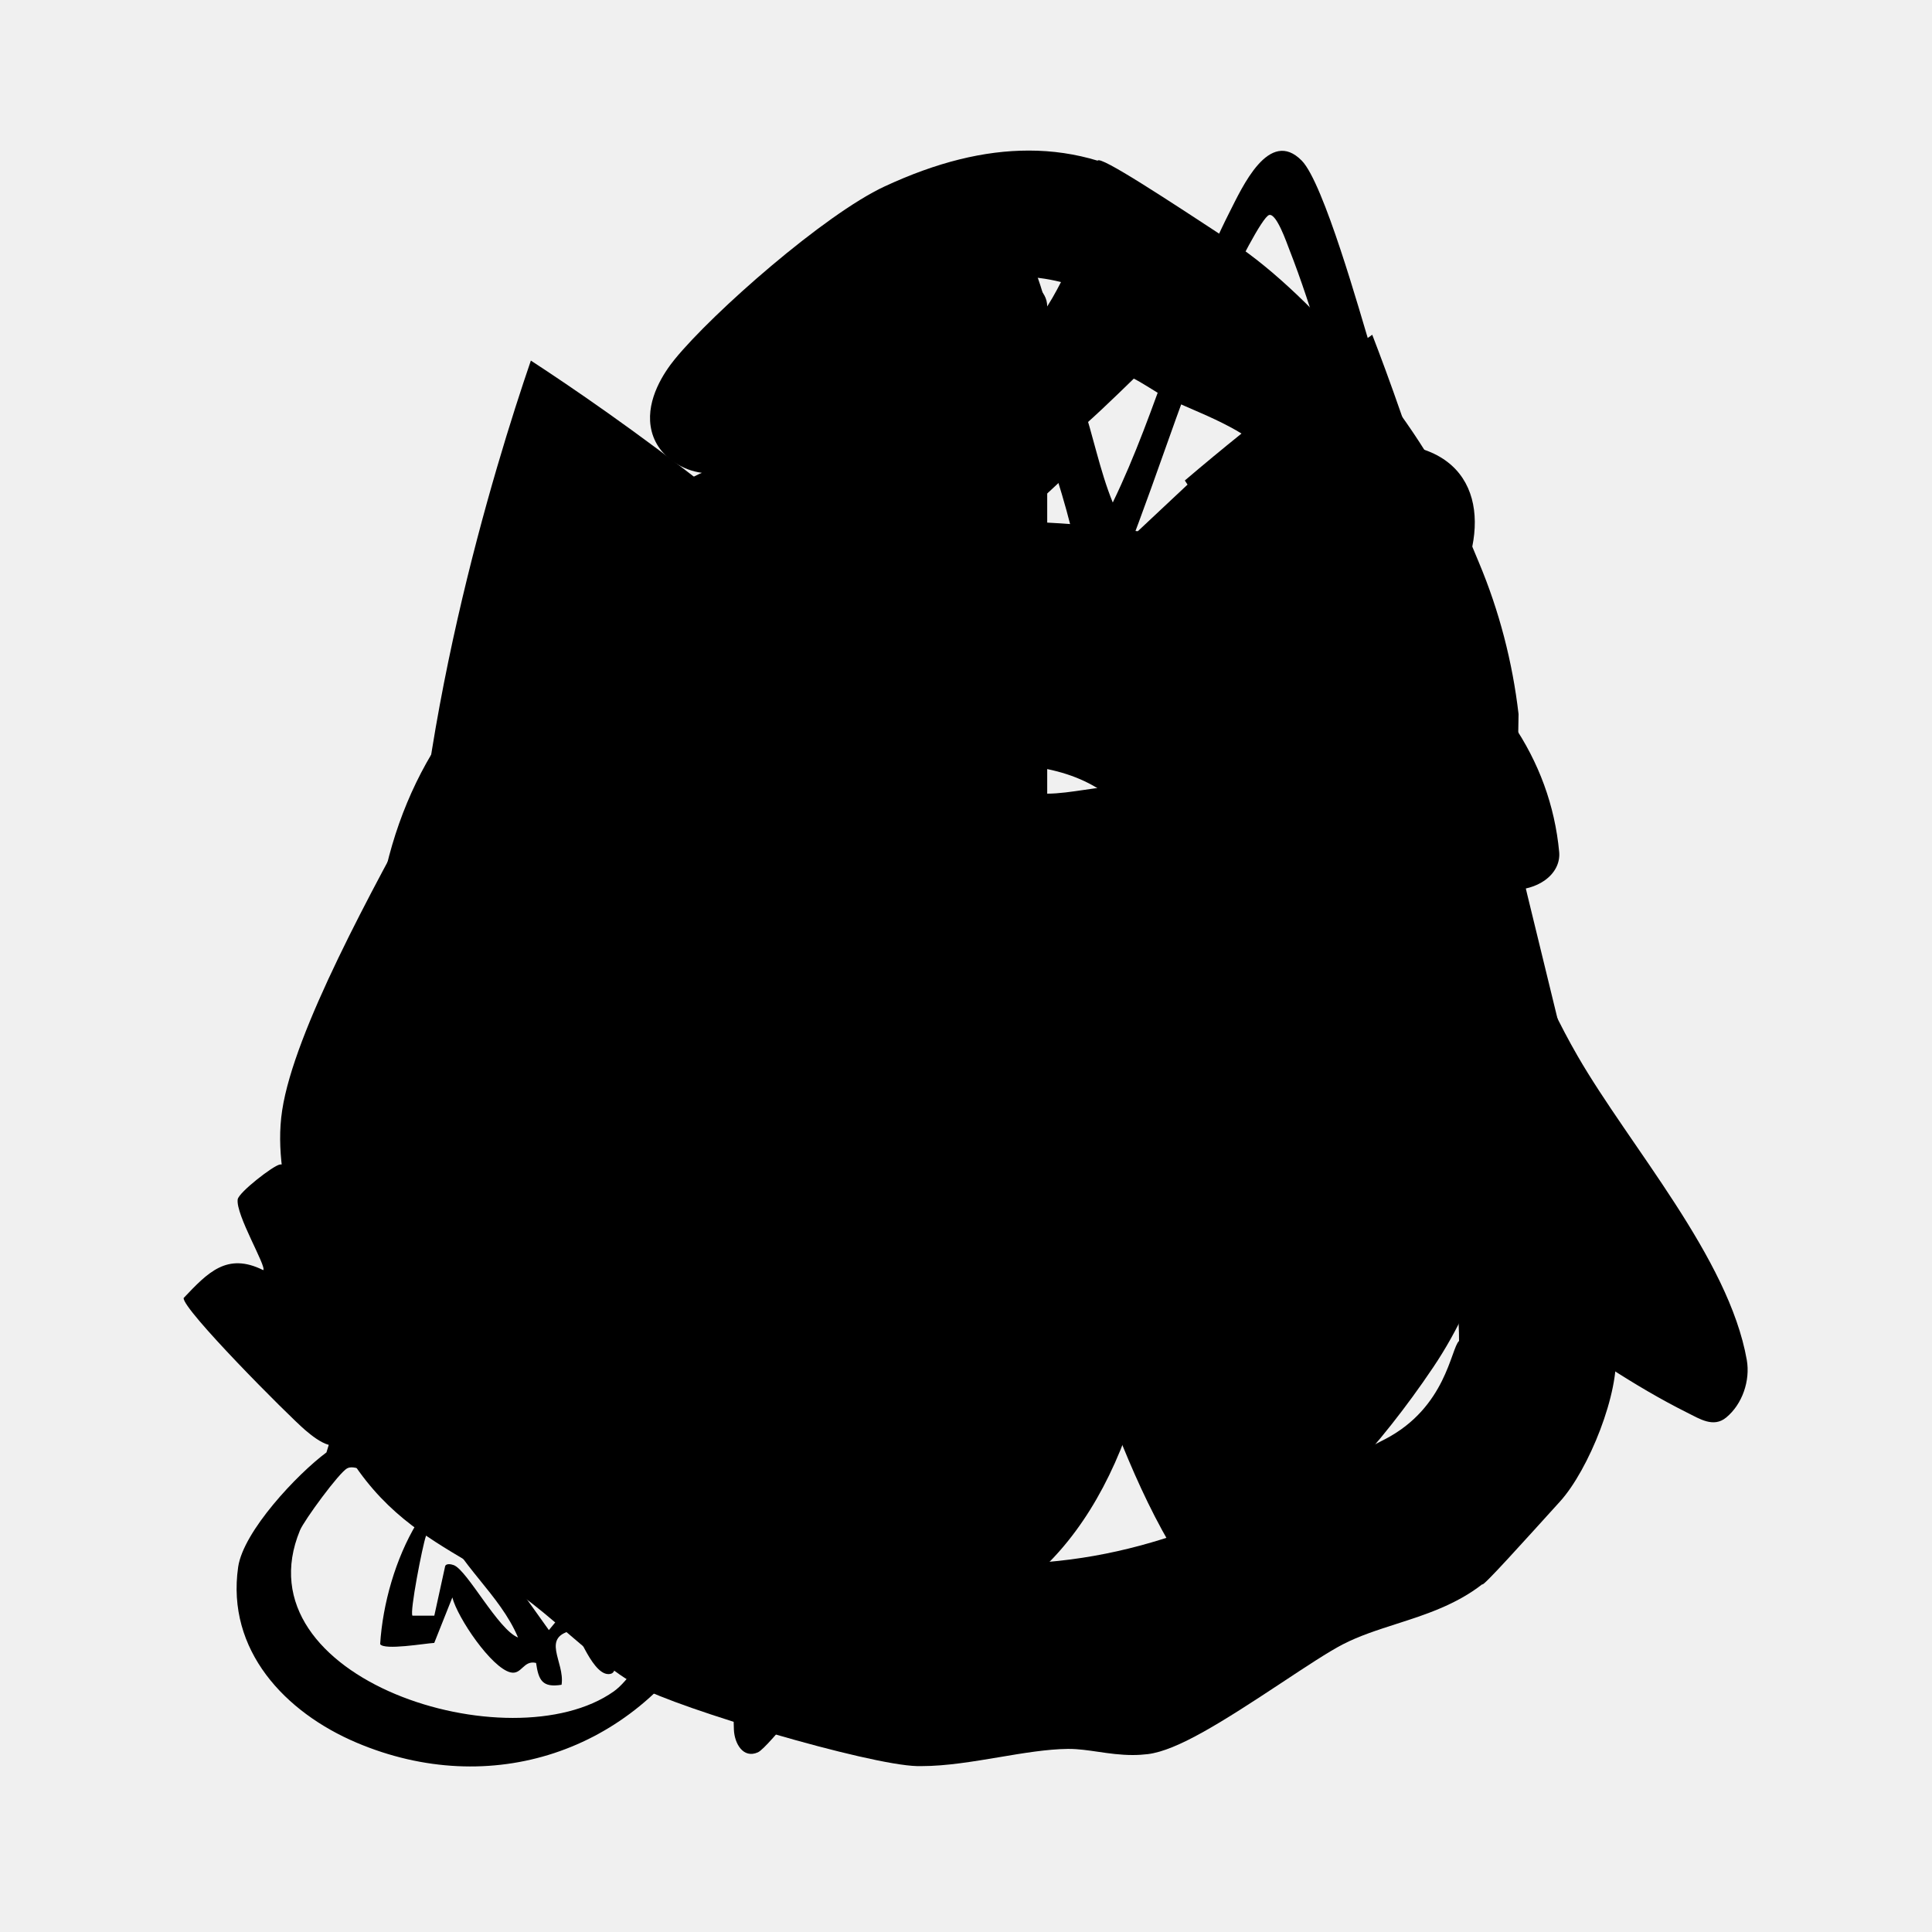
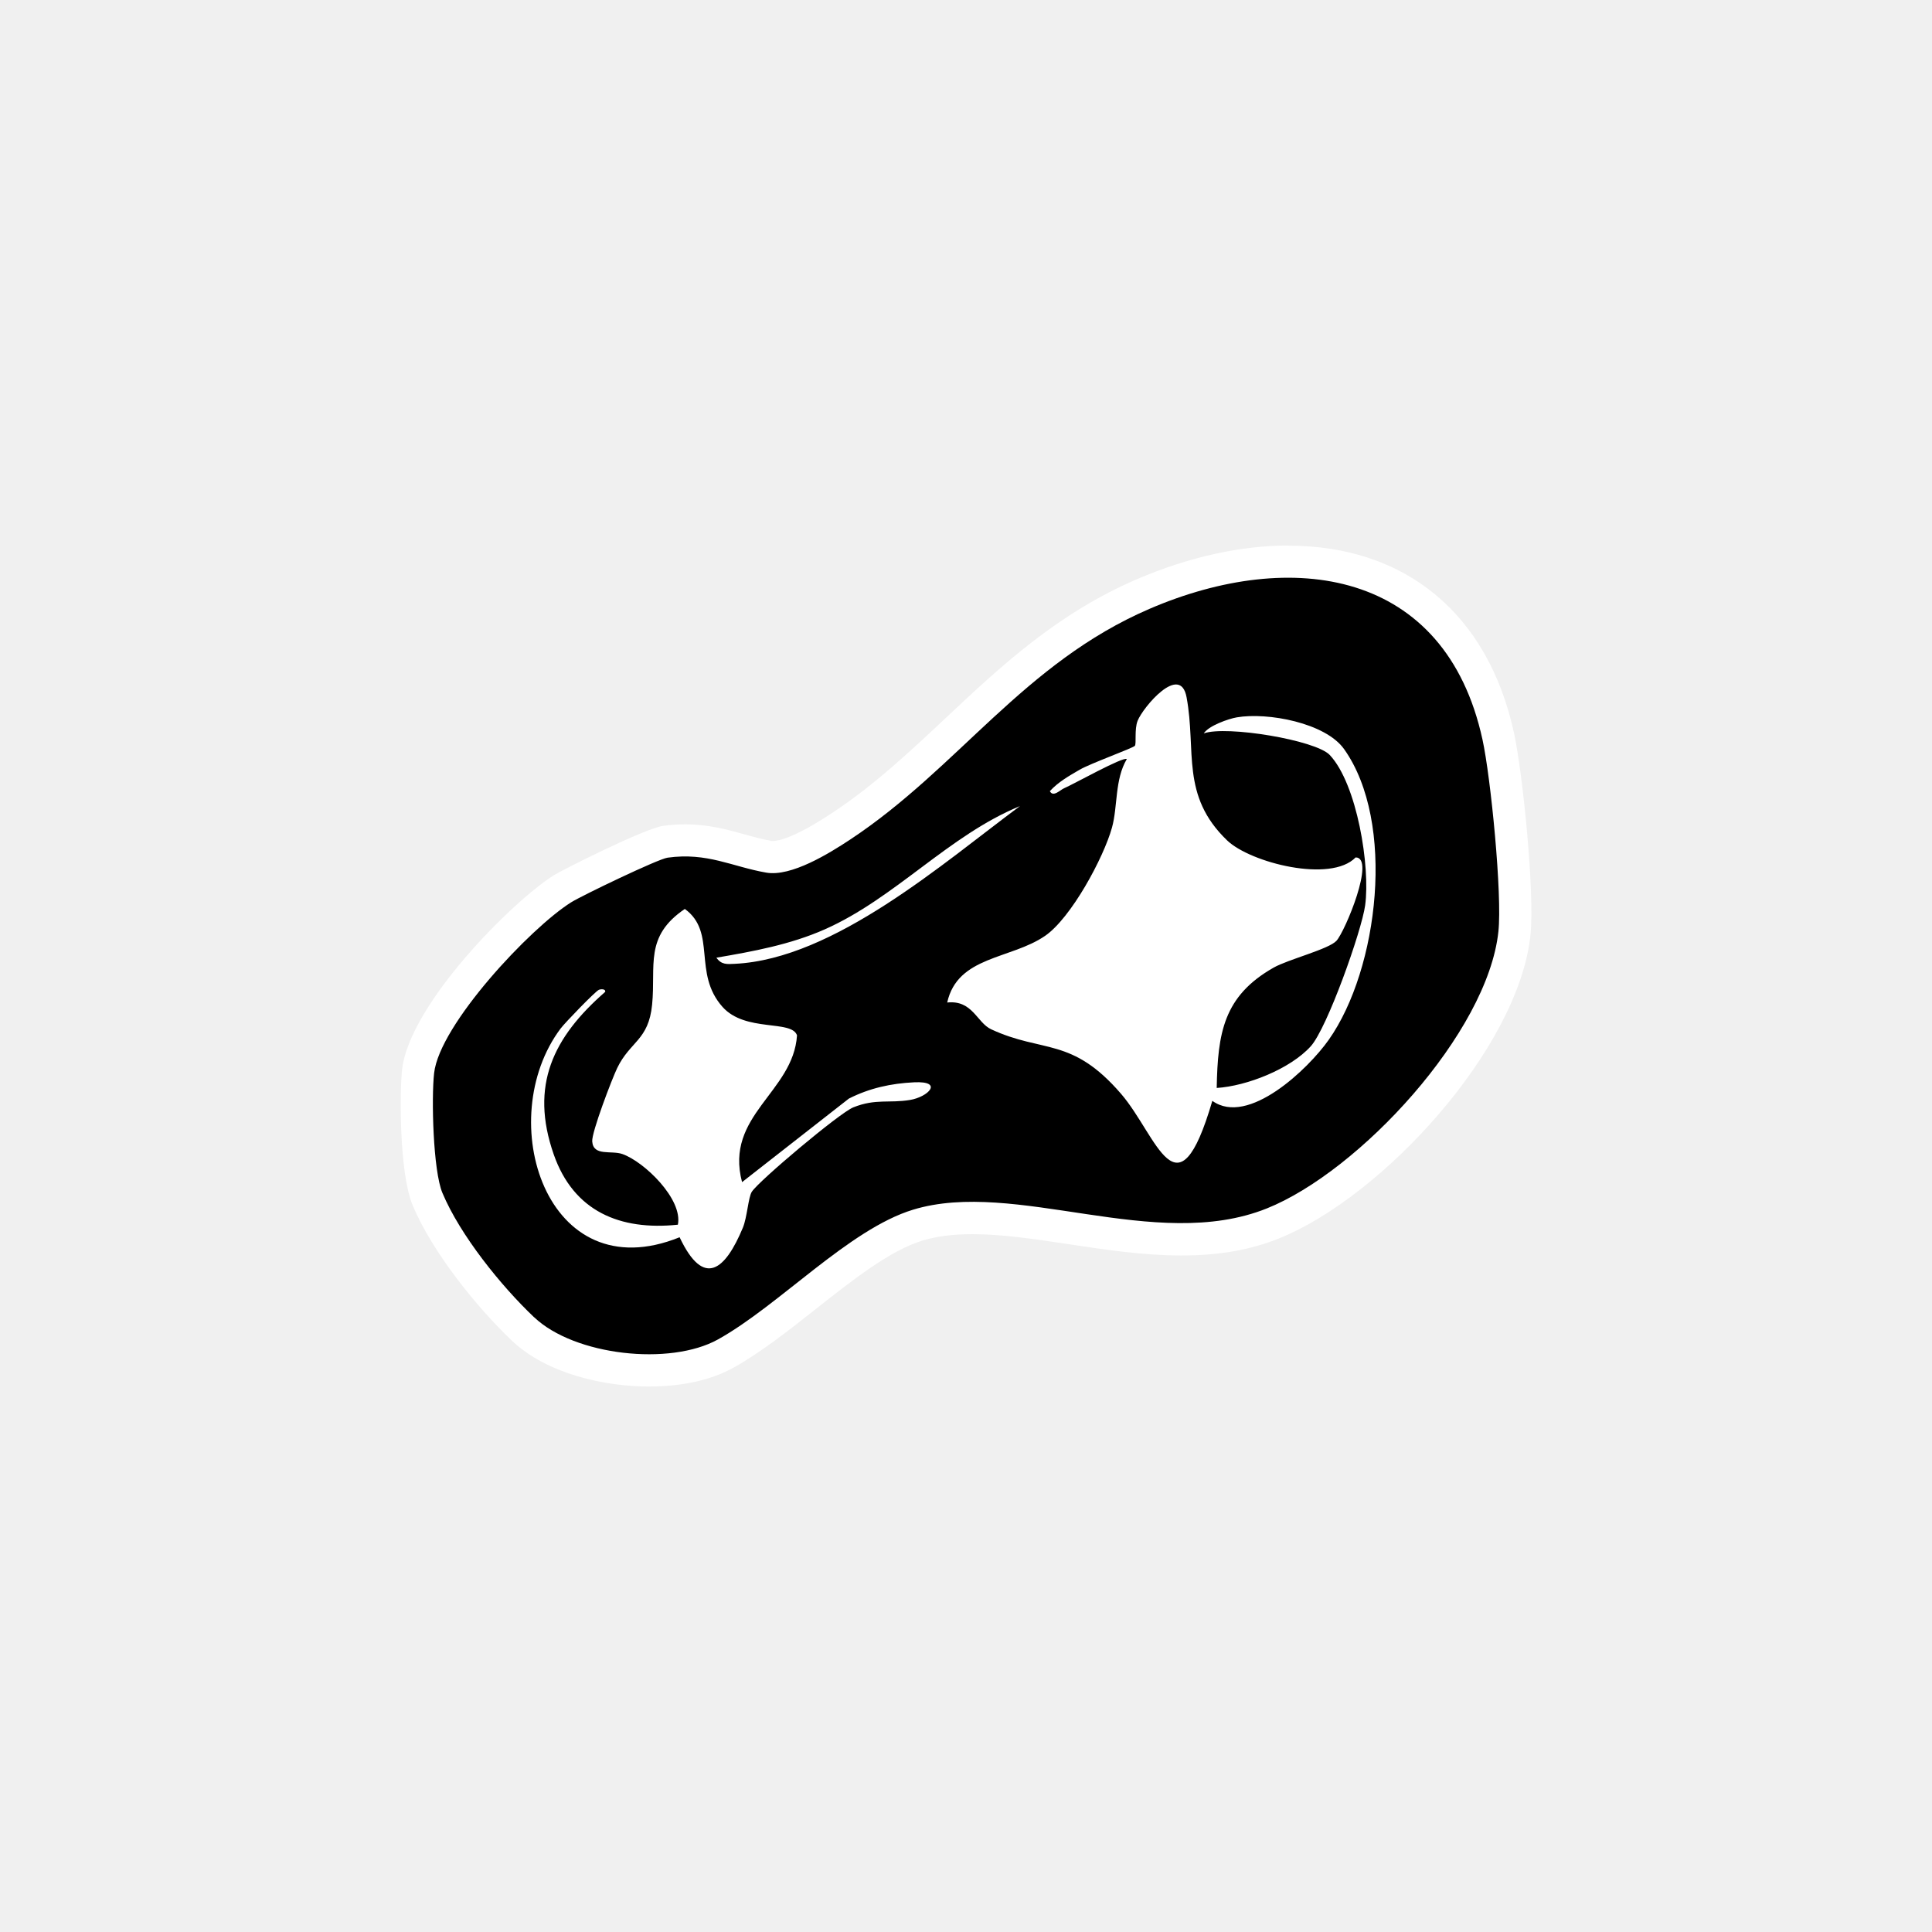
- <svg xmlns="http://www.w3.org/2000/svg" id="Capa_1" version="1.1" viewBox="0 0 300 300">
+ <svg xmlns="http://www.w3.org/2000/svg" id="Layer_1" version="1.1" viewBox="0 0 300 300">
  <defs>
    <style>
      .st0 {
-         
+         fill: #fff;
      }
    </style>
  </defs>
-   <path class="st0" d="M127.23,73.23c6.69,5.6,13.59,11.8,20.3,18.49,6.47-6.93,13.15-13.42,19.68-19.33-8.12-11.92-15.41-21.41-19.95-27.1-4.56,5.87-11.9,15.69-20.03,27.95h0Z" />
-   <path class="st0" d="M193.68,176.39c1.51,45.52-12.62,67.66-25.22,78.34,17.49-4.25,37.22-17.34,54.09-42.42,30.97-46.02.48-134.57-9.47-160.33-6.46,4.56-17.18,12.47-29.1,22.63l.42.64-27.75,26.02c19.84,21.89,36.12,47.94,37.03,75.12h0Z" />
-   <path class="st0" d="M82.43,56c-5.66,16.52-18.53,58.31-18.53,96.56,0,47.66,25.71,91.55,58.52,99.92,14.21,3.63,27.02,1.29,37.02-6.75,14.96-12.03,22.61-36.5,21.53-68.92-.84-25.34-17.76-50.35-37.78-71.27l-33.06-29.32.15-.23c-11.45-9-21.59-15.92-27.85-20h0Z" />
-   <g>
-     <path d="M142.93,255.73c-2.54,0-4.53-1.46-4.53-3.32v-34.68c-24.37-1.55-44.46-8.11-58.14-18.97-13.99-11.11-21.38-26.79-21.38-45.34,0-41.78,28.23-66.93,79.51-70.9v-34.91c0-1.86,1.99-3.32,4.53-3.32h14.13c2.54,0,4.53,1.46,4.53,3.32v34.52c45.67,2.12,76.83,21.81,79.5,50.31.12,1.32-.55,2.6-1.85,3.51-1.18.82-2.75,1.28-4.43,1.28h-49.16c-3.05,0-5.66-1.54-6.2-3.66-1.5-5.91-5.83-13.28-17.87-15.32v63.64c9.7-2.38,16.34-8.42,17.45-15.98.33-2.28,3.02-4,6.26-4h49.16c1.75,0,3.42.51,4.6,1.39,1.31.99,1.92,2.39,1.63,3.76-6.21,29.54-35.02,47.99-79.1,50.7v34.66c0,1.86-1.99,3.32-4.53,3.32h-14.13ZM138.4,120.28c-11.32,4.36-17.06,14.36-17.06,29.73,0,16.93,5.58,27.1,17.06,31.04v-60.77Z" />
-     <path d="M157.07,45.29c1.95,0,3.53,1.04,3.53,2.32v35.47c45.24,1.85,76.86,21.23,79.5,49.44.09.96-.43,1.9-1.43,2.6-1,.7-2.4,1.1-3.86,1.1h-49.15c-2.59,0-4.8-1.23-5.23-2.91-1.69-6.65-6.57-14.43-19.83-16.24v66.06c10.56-2.2,18.19-8.58,19.43-17.09.26-1.78,2.54-3.15,5.27-3.15h49.16c1.53,0,2.99.44,4,1.19,1.01.76,1.46,1.76,1.25,2.76-6.15,29.24-35.44,47.51-79.12,49.96v35.6c0,1.28-1.58,2.32-3.53,2.32h-14.13c-1.95,0-3.53-1.04-3.53-2.32v-35.62c-50.02-2.92-79.51-26.13-79.51-63.37,0-41.79,28.13-66.27,79.51-69.97v-35.84c0-1.28,1.58-2.32,3.53-2.32h14.13M139.4,182.42v-63.56c-12.65,4.24-19.06,14.65-19.06,31.15,0,21.33,8.96,29.45,19.06,32.41M157.07,43.29h-14.13c-3.1,0-5.53,1.9-5.53,4.32v33.99c-25.16,2.08-44.79,9.15-58.34,21.05-14.05,12.32-21.17,29.41-21.17,50.77,0,18.87,7.52,34.82,21.76,46.12,13.66,10.85,33.6,17.45,57.76,19.12v33.74c0,2.42,2.43,4.32,5.53,4.32h14.13c3.1,0,5.53-1.9,5.53-4.32v-33.72c21.02-1.42,39.21-6.63,52.7-15.12,14.13-8.89,23.25-21.45,26.37-36.31.37-1.76-.38-3.54-2.01-4.77-1.35-1.01-3.24-1.6-5.2-1.6h-49.16c-3.79,0-6.84,2.04-7.25,4.86-1,6.82-6.83,12.36-15.45,14.82v-61.14c8.58,1.77,13.92,6.6,15.9,14.36.66,2.6,3.61,4.41,7.16,4.41h49.15c1.88,0,3.66-.52,5.01-1.46,1.6-1.12,2.43-2.73,2.28-4.42-1.35-14.46-9.9-26.95-24.72-36.12-14.08-8.72-32.99-13.91-54.78-15.04v-33.57c0-2.42-2.43-4.32-5.53-4.32h0ZM137.4,179.61c-10.13-4.12-15.06-13.84-15.06-29.6,0-14.49,4.93-23.76,15.06-28.24v57.84h0Z" />
-   </g>
-   <g class="st0">
-     <path d="M226.56,79.95c-5.81-13.91-22.49-34-35.1-42.26-10.13-6.64-20.66-13.59-21.02-12.74-3.42-1.04-7-1.57-10.68-1.57-7,0-14.32,1.82-22.38,5.56-9.35,4.34-26.68,19.58-32.61,26.85-1.67,2.05-4.38,6.13-3.74,10.39.35,2.31,1.63,4.26,3.71,5.63,1.32.87,2.74,1.41,4.25,1.61-.13.05-.25.11-.38.16-4.75,2.16-8.88,7.09-12.88,11.87-1.78,2.13-3.46,4.14-4.98,5.61-1.21,1.17-3.24,2.8-5.38,4.53-4.63,3.73-9.43,7.59-11.48,10.91-1,1.63-1.41,3.22-1.73,4.49-.21.82-.39,1.52-.67,2.07-1.39,2.63-3.11,5.77-5.11,9.4-8.73,15.88-20.68,37.63-22.56,49.92-.94,6.11.37,12.05,1.64,17.79.51,2.31.99,4.49,1.3,6.6.41,2.72.62,5.14.83,7.48.61,6.87,1.14,12.8,6.07,21.05,5.5,9.2,12.12,13.13,19.14,17.29,2.61,1.55,5.3,3.14,8.04,5.08,2.34,1.65,4.65,3.64,7.1,5.74,3.57,3.06,7.25,6.22,11.19,8.43,6.17,3.46,35.71,12.23,43.3,12.4.22,0,.45,0,.67,0,3.82,0,8.02-.71,12.08-1.39,3.66-.62,7.45-1.25,10.61-1.28h.16c1.51,0,3,.22,4.58.45,1.7.25,3.46.5,5.36.5.81,0,1.58-.05,2.34-.14,4.59-.57,11.53-4.97,20.85-11.13,3.69-2.44,7.18-4.75,9.42-5.91,2.57-1.33,5.39-2.23,8.37-3.19,4.43-1.42,9.23-2.97,13.3-6.15-.06.6,6.6-6.82,12.06-12.84,4.44-4.88,9.34-16.98,8.64-23.54l-2.29-21.54c-.28-2.67-.75-5.33-1.38-7.94l-10.02-41.12c-.76-3.11-1.32-6.26-1.69-9.43l.31-18.71c-.94-8.09-3-16.01-6.15-23.52l-3.1-7.43ZM157.87,42.95c2.36,0,4.64.28,6.88.85-1.74,3.37-3.65,6.62-6.48,8.41-.54.34-.73.34-1.41.35-.72,0-1.81.01-3.02.55-1.16.52-2.29,1.06-3.4,1.62.02-.31.02-.63,0-.96-.21-2.64-1.86-4.98-5.06-7.18-.44-.3-.95-.5-1.48-.57l-.31-.04c4.57-1.78,9.39-3.03,14.29-3.03ZM226.56,208.22c-1.28,1.15-1.98,10.34-11.52,15.27-23.98,12.38-38.61,19.39-60.41,19.39-5.91,0-12.24-.51-19.34-1.57-19.23-2.86-41.65-17.81-54.53-36.36-6.41-9.23-13.36-23.47-10.09-38.91,4.36-20.54,29.45-54.11,46.17-66.16.32-.23.55-.37.72-.46.07.05.13.11.19.16.9.76,2.4,2.03,4.82,2.03,1.79,0,3.64-.7,5.81-2.19,4.79-3.29,7.17-7.12,9.47-10.82,2.68-4.31,4.99-8.03,11.14-11.1.24-.12.85-.2,1.38-.26,1.01-.13,2.27-.29,3.52-.92,8.68-4.42,15.54-11.08,22.17-17.53.84.43,1.99,1.14,2.7,1.58,1.09.68,2.12,1.32,3.02,1.72,1.47.65,2.92,1.27,4.34,1.89,14.88,6.44,11.77,9.12,18.67,24.84,1.2,2.74,4.8,13.25,5.49,16.7,1.31,6.53-.67,6.92,3.91,33.67,0,0,6.19,28.12,6.21,28.31.26,3.44,2.99,12.94,4.43,22.14,1.82,11.67,1.73,18.59,1.73,18.59ZM228.96-23.56c-.96.89-1.89,1.8-2.79,2.73" />
-     <path d="M188.38,128.35c-8.33-5.51-9.46-5.8-9.83-5.9-1.12-.29-2.34-.44-3.74-.44-2.08,0-4.26.32-6.37.63-1.98.29-4.03.6-5.83.6-.49,0-.94-.02-1.36-.07-.98-5.12-.39-10.54,1.76-16.17.78-2.03.72-3.72-.17-5.02-.74-1.07-1.92-1.68-3.24-1.68-.73,0-1.47.19-2.26.57-4.74,2.33-6.06,9.99-7.3,19.75-.23,1.85-.54,4.29-.81,5.36-.77.52-2.21,1.23-3.36,1.55-.14-.75-.39-1.59-.89-2.38-.53-.83-1.24-1.34-1.85-1.69.02-.08.05-.15.07-.22.44-1.42,1.1-3.57-.28-5.45-.48-.65-1.6-1.74-3.68-1.74-.15,0-.31,0-.48.02-.44.03-.87.15-1.27.34-2.97,1.45-3.79,4.46-4.34,6.45-.13.47-.31,1.14-.45,1.45-.99.73-3.41,1.76-5.56,2.68-3.53,1.5-7.52,3.2-10.21,5.44-3.08,2.57-12.71,12.43-15.24,15.38-3.58,4.17-2.75,7.76-1.94,9.53,2.12,4.61,8.55,7.02,13.82,7.02,1.26,0,2.42-.14,3.46-.42.07-.02.15-.04.22-.06-.6,1.49-1.24,3.02-1.81,4.39-4.69,11.31-7.72,19.02-7.09,23.03.21,1.37.71,2.51,1.52,3.51,1.52,1.87,4.32,2.4,11.93,3.44,1.57.22,3.47.48,5.01.74-.75,6.41-.6,17.74,1.6,21.2.86,1.36,2.2,2.14,3.66,2.14h0c.93,0,1.83-.38,2.48-1.05l.15-.16c2.17-2.22,3.42-3.74,3.78-5.4.66-3.07.4-6.9.14-10.6-.12-1.78-.25-3.61-.26-5.25h1.04v10.79c0,2.73,3.88,5.11,4.84,5.38.48.13.97.2,1.46.2,5.68,0,7.15-7.91,8-13.84,1.24,0,2.64.03,4.15.07,1.76.04,3.75.08,5.75.08,8.39,0,17.41-.72,20.67-6.08,3.21-5.27-3.11-22.43-6.35-30.39,6.42-2.42,9.16-8.85,11.44-14.2,1.03-2.42,2-4.71,3.22-6.62.36-.56.97-1.16,1.61-1.79,1.27-1.25,2.86-2.81,3.64-5.2.14-.44.2-.91.16-1.37-.14-1.67-.2-2.36-9.63-8.6ZM131.59,143.36c-.23-.03-.47-.04-.72-.04-3.47,0-7.14,2.65-11.23,5.84-.2.15-.4.32-.61.48l-.44-.28,6.77-8.58,3.95-.84,2.32,2.78-.05.65ZM141.27,185.77l-1.59-.18,2.95-39.79c1.67-.12,3.21-.59,4.63-1.13l-5.99,41.1ZM156.16,188.3l1.29-18.67s.03.1.05.15c.57,1.63,1.17,3.25,1.77,4.86,1.88,5.09,3.68,9.95,4.63,15l-7.74-1.34ZM178.07,145.53c-.71,1.07-1.47,2.22-2.08,3.5-.97-.76-2.44-2.12-4.62-4.5-1.43-1.55-2.02-2.2-3.22-2.48-.65-.15-1.32-.23-1.99-.23-2.39,0-4.52.98-6.38,2.14l.26-3.93c1.05-.2,2.09-.47,3.1-.74,1.5-.4,3.05-.8,4.16-.8.18,0,.35.01.49.03.89.14,3.37,1.75,5.02,2.82,1.91,1.24,3.86,2.51,5.79,3.41-.17.26-.34.52-.52.79Z" />
-   </g>
-   <g id="pHQINd.tif" class="st0">
+   <g id="_x37_IbPPs.tif">
    <g>
-       <path d="M216.61,68.92c13.91,1.2,14.92,13.48,8.9,23.95-.8,1.39-2.91,3.22-3.42,4.48-1.95,4.81,3.21,13.75,3.24,19.06l4.2,2.04c.98,2.85-4.14,3.01-3.25,6.57.4,1.62,4.55,6.99,5.65,9.65,4.27,10.35,7.3,19.36,13.05,29.32,8.1,14.03,23.46,31.29,26.26,47.18.56,3.19-.68,6.88-3.21,8.95-1.96,1.61-4.09.21-6.08-.78-16.48-8.26-30.83-21.2-46.55-30.84-1.18-.73-7.64-5.09-8.42-4.28l.02,21.21-1.72,28.22c-1.64,6.03-1.08,13.81-2.37,19.66-.2.91-3.04,5.4-3.85,5.8-2.13,1.03-4.65-4.05-5.91-5.4-4.62-4.99-7.91-7.81-11.48-13.94-6.52-11.22-10.5-23.7-15.08-35.76-6.53,7.94-11.18,17.45-16.88,26.06-6.03,9.11-12.87,18.69-19.59,27.3-1.84,2.35-10.79,14-12.43,14.73-2.3,1.03-3.64-1.39-3.73-3.5-.24-5.6.74-11.91.87-17.48.03-1.14-.59-2.18-.56-3.33.04-1.76.96-3.5.61-5.36l-5.19,10.34c-11.4,19.27-33.52,26.65-54.32,17.83-11.09-4.7-20.25-14.34-18.39-27.27.8-5.55,9.18-14.44,13.71-17.8l.36-1.17c-1.29-.36-2.64-1.43-3.65-2.29-2.64-2.26-19.16-18.85-18.88-20.52,3.73-3.93,6.72-7.14,12.36-4.32.55-.55-4.3-8.6-3.97-10.99.15-1.08,5.53-5.26,6.54-5.41,5.3-.79,24.1,18.81,25.1,17.53l-3.73-16.68c.12-.86,5.94-5.34,6.86-5.35,2.02-.02,2.94,5.25,3.74,6.99,2.73,5.9,5.86,11.74,9.24,17.3,15.53-22.37,33.38-43,49.43-64.95l-33.03.02-3.95-.62c-4.43-.2-19.41.13-22.36-2.52-.33-.3-.57-.54-.45-1.02l4.45-8,36.02-22.45c-.15-2.98.55-4.97,1.72-7.61,3.4-7.71,9.97-16.07,17.65-19.78,4.41-10.47,9.39-29.09,17.73-36.93,7.49-7.04,10.72,12.27,12.29,16.58,1.05,2.87,2.83,6.12,3.85,9.14,1.75,5.15,2.73,10.52,4.78,15.55,6.97-14.37,10.95-30.96,18.15-45.12,1.93-3.79,6.13-13.16,11.21-7.95,3.38,3.46,9.02,23.54,10.77,29.34,1.44,4.8,2.74,9.73,3.7,14.66ZM209.23,68.4c-2.51-9.76-5.36-20.3-9.03-29.67-.41-1.05-1.97-5.6-3.11-5.35-1.09.24-5.31,8.78-6.04,10.35-6.24,13.54-10.8,28.82-16.28,42.75,10.16-8.04,20.91-17.11,34.46-18.08ZM153.86,45.24c-1.06-.22-1.36.54-1.92,1.17-6.19,7.05-9.76,18.48-13.32,27.07,10.57-.74,19.35,6.11,28.24,10.74-3.08-13.41-8.66-25.98-13-38.98ZM142.06,128.23c.15.09,1.11-.59,1.8-.42.72.18,4.19,3.3,5.57,4.07,16.46,9.27,48.93,3.57,64.49-5.97,1.29-.79,5.36-3.37,5.44-4.65.23-3.84-4.85-11.93-3.92-16.7-12.12,10.48-29.82,14.7-45.01,8.58-11.98-4.82-13-9.28-28.07-6.26-7.71,1.55-14.7,7.07-22.57,2.67-1.22-.68-1.81-2.39-3.45-2.2l-26.86,18.1c3.28.35,6.59.69,9.88.82,10.64.42,22.07.58,32.79.34,2.34-.05,7.1-1.57,9.08-.07.55.42.71,1.6.85,1.68ZM118.84,189.86l-20.33,14.97c7.16,1.26,13.68,5.56,16.95,12.14l3.38-27.11ZM54.44,200.03c-.76.78,3.91,4.98,4.23,5.65,2.01,4.26-6.47,7.07-6.48,7.62l7.28,5.68c2.86-1.68,18.8-7.23,19.21-9.71l-1.94-2.43c-4.15,4.95-7.42,2.86-12.32.43l-9.99-7.23ZM104.52,217.74c-13.33-13.02-25.96,1.67-38.22,6.85-2.82,1.19-6.93,2.63-9.88,3.43-.74.2-1.64-.46-2.5-.02-1.24.62-6.7,8.08-7.34,9.63-9.57,23.11,32.75,36.33,48.73,25.01,4.45-3.15,11.04-17.03,12.64-22.38,2.47-8.24,3.24-16.01-3.43-22.52Z" />
-       <path d="M90.6,237.88c.89,3.49,4.48,5.53,3.14,9.63-.34,1.03-1.84,2.07-1.88,2.51-.02.31,2.39,4.1,2.84,5.5.31.95,1.54,4.03.12,4.39-2.65.68-5.13-6.71-5.66-6.8-5.4,1.02-1.4,4.9-1.96,8.5-2.98.48-3.57-.69-3.96-3.39-1.98-.48-2.21,1.87-3.95,1.47-2.96-.68-8.24-8.46-9.05-11.64l-2.81,7.06c-1.46.08-7.77,1.18-8.4.19.39-6.26,2.39-13.29,5.67-18.74.48-.79,1.92-1.85,1.98-2.35.1-.93-1.76-4.23-.94-5.95,2.17-.57,2.31,2.31,3.96,3.14,1.04.52,3.65-2.03,4.45-2.97l-1.06-5.26c2.28-.3,3.11,2.23,4.79,3.26,2.59-.88,7.69-5.03,10.12-4.94.97.04,12.51,3.92,13.08,4.47,1.03,1,.93,1.56.57,2.87-.18.64-4.09,7.52-4.52,7.93-1.96,1.86-4.05.92-6.53,1.1ZM96.74,234.99l2.32-4.74-13.93-4.68-5.77,3.55,3.9,6.5,3.17-3.31,10.31,2.68ZM75.63,231.11c-1.12,1.07-4.05,1.68-3.59,3.53l13.19,18.48,2.5-3.02-12.1-18.99ZM68.56,236.19c-1.44-.16-2.03,1.23-2.43,2.36-.52,1.45-2.55,11.86-2.08,12.33h3.39s1.66-7.58,1.66-7.58c.07-.6.98-.42,1.38-.26,2.12.85,6.86,10.01,9.96,11.23-2.83-6.74-9.28-11.31-11.87-18.08Z" />
+       <path class="st0" d="M100.78,212.79c-7.9,0-15.4-2.47-19.58-6.44-5.25-4.99-11.87-13.16-14.81-20.13-1.77-4.2-1.89-16.15-1.47-19.87,1.01-8.89,16.27-24.48,22.43-28.34,1.2-.75,13.68-6.97,15.95-7.29,1.03-.14,2.06-.22,3.06-.22,3.27,0,5.97.75,8.58,1.47,1.5.42,2.91.81,4.46,1.08.17.03.36.04.57.04,2.26,0,5.85-1.62,10.68-4.82,6.66-4.41,12.38-9.78,17.92-14.98,8.32-7.81,16.93-15.88,28.95-21.06,7.64-3.29,15.41-5.03,22.48-5.03,16.99,0,28.88,9.88,32.63,27.1,1.35,6.17,3.15,24.56,2.52,30.6-1.75,16.59-22.45,39.02-37.53,45.06-4.13,1.65-8.77,2.46-14.19,2.46-5.69,0-11.5-.88-17.12-1.72-5.41-.81-10.52-1.58-15.32-1.58-3.27,0-6.05.36-8.5,1.11-5.49,1.67-11.56,6.47-17.44,11.11-4.1,3.24-8.35,6.59-12.37,8.83-3.89,2.16-8.62,2.61-11.91,2.61Z" />
+       <path class="st0" d="M200.01,89.71c14.21,0,26.31,7.32,30.19,25.13,1.29,5.9,3.08,24.09,2.47,29.81-1.66,15.73-21.61,37.25-35.97,43-4.21,1.68-8.68,2.28-13.26,2.28-10.83,0-22.29-3.31-32.44-3.31-3.23,0-6.33.34-9.23,1.22-9.97,3.04-20.78,14.86-30.3,20.15-2.8,1.56-6.65,2.3-10.69,2.3-6.7,0-13.94-2.03-17.86-5.76-5.12-4.86-11.46-12.72-14.22-19.29-1.46-3.47-1.73-14.73-1.29-18.62.86-7.54,14.92-22.52,21.28-26.51,1.66-1.04,13.49-6.73,14.97-6.93.96-.13,1.86-.19,2.71-.19,4.68,0,8.14,1.74,12.61,2.52.32.06.65.08,1,.08,3.84,0,9.06-3.25,12.06-5.23,16.83-11.14,26.91-27.4,46.48-35.82,7.19-3.09,14.59-4.82,21.49-4.82M200.01,84.71c-7.4,0-15.51,1.81-23.47,5.23-12.43,5.35-21.19,13.57-29.67,21.53-5.71,5.36-11.11,10.43-17.59,14.72-5.78,3.83-8.31,4.4-9.3,4.4-.09,0-.14,0-.14,0-1.43-.25-2.79-.63-4.22-1.03-2.64-.73-5.63-1.56-9.24-1.56-1.12,0-2.27.08-3.41.24-2.9.4-15.75,6.9-16.94,7.65-6.44,4.04-22.43,20.03-23.59,30.18-.4,3.48-.45,16.15,1.65,21.12,3.08,7.31,9.94,15.8,15.39,20.98,5.53,5.26,14.63,7.13,21.3,7.13,3.58,0,8.77-.51,13.12-2.93,4.2-2.34,8.53-5.75,12.71-9.05,5.69-4.5,11.58-9.15,16.62-10.68,2.21-.67,4.75-1,7.77-1,4.61,0,9.63.76,14.95,1.56,5.71.86,11.61,1.75,17.49,1.75s10.69-.86,15.12-2.63c16.04-6.42,37.22-29.42,39.09-47.12.68-6.44-1.18-25.05-2.56-31.4-4.03-18.47-16.81-29.07-35.07-29.07h0Z" />
    </g>
  </g>
+   <g id="_x37_IbPPs.tif1" data-name="_x37_IbPPs.tif">
+     <path d="M82.92,204.53c-5.12-4.86-11.46-12.72-14.22-19.29-1.46-3.47-1.73-14.73-1.29-18.62.86-7.54,14.92-22.52,21.28-26.51,1.66-1.04,13.49-6.73,14.97-6.93,6.17-.86,10.03,1.4,15.32,2.32,3.88.68,9.79-2.99,13.06-5.15,16.83-11.14,26.91-27.4,46.48-35.82,21.99-9.46,45.91-6.15,51.68,20.31,1.29,5.9,3.08,24.09,2.47,29.81-1.66,15.73-21.61,37.25-35.97,43-17.32,6.93-39.06-4.65-54.92.19-9.97,3.04-20.78,14.86-30.3,20.15-7.45,4.14-22.27,2.51-28.55-3.46ZM188.93,168.94c.16-8.53,1.05-14.27,8.84-18.69,2.24-1.27,8.57-2.86,9.76-4.17,1.34-1.47,6.11-12.93,2.97-12.94-3.86,4-16.33.83-19.95-2.64-7.27-6.98-4.75-13.92-6.3-22.23-.99-5.34-6.77,1.56-7.6,3.65-.53,1.34-.16,3.56-.43,3.89-.3.36-6.93,2.75-8.57,3.71-1.65.96-3.32,1.9-4.63,3.33.52,1,1.6-.19,2.21-.45,1.42-.6,9.21-4.97,9.74-4.53-1.89,3.18-1.39,7.34-2.3,10.63-1.31,4.71-6.34,14.03-10.39,16.82-5.34,3.67-13.58,3.1-15.2,10.35,3.93-.42,4.61,3.12,6.81,4.15,8.06,3.75,12.51,1.13,20.18,10.02,5.65,6.55,8.7,19.81,14.18,1.1,5.57,4,14.91-4.98,18.07-9.47,7.77-11.01,10.45-33.81,2.39-45.15-2.9-4.08-11.88-5.75-16.66-4.93-1.29.22-4.37,1.3-5.13,2.49,3.5-1.26,17.38,1.04,19.56,3.35,4.25,4.52,6.32,17.35,5.5,23.35-.54,3.97-5.91,19.09-8.45,21.89-3.18,3.51-9.89,6.17-14.62,6.47ZM158.38,125.17c-11.06,4.54-19.38,14.3-30.31,19.14-5.36,2.37-11.1,3.42-16.83,4.4.79,1.12,1.67,1.01,2.88.95,15.41-.75,32.39-15.69,44.26-24.49ZM115.22,183.54c-2.72-10.37,7.96-13.91,8.54-22.77-.82-2.46-8.02-.45-11.56-4.41-4.69-5.26-.87-11.59-5.86-15.22-6.33,4.29-4.48,8.77-5.08,14.86-.55,5.56-3.41,5.68-5.42,9.84-.81,1.68-3.99,9.99-3.88,11.4.17,2.35,2.95,1.35,4.69,1.96,3.38,1.19,9.41,7,8.61,10.97-8.98.94-16.19-2.06-19.28-10.92-3.74-10.72-.08-18.19,7.99-25.23.11-.49-.69-.45-.98-.32-.57.25-5.3,5.15-5.94,6.01-10.54,14.05-2.3,40.81,18.48,32.41,3.79,8.03,7.12,5,9.82-1.48.67-1.61.84-4.72,1.39-5.58,1.09-1.7,13.62-12.25,15.76-13.11,3.47-1.39,5.55-.61,8.81-1.15,2.83-.47,5.26-2.96.64-2.74-3.58.17-6.93.9-10.14,2.53l-16.57,12.96Z" />
+   </g>
</svg>
